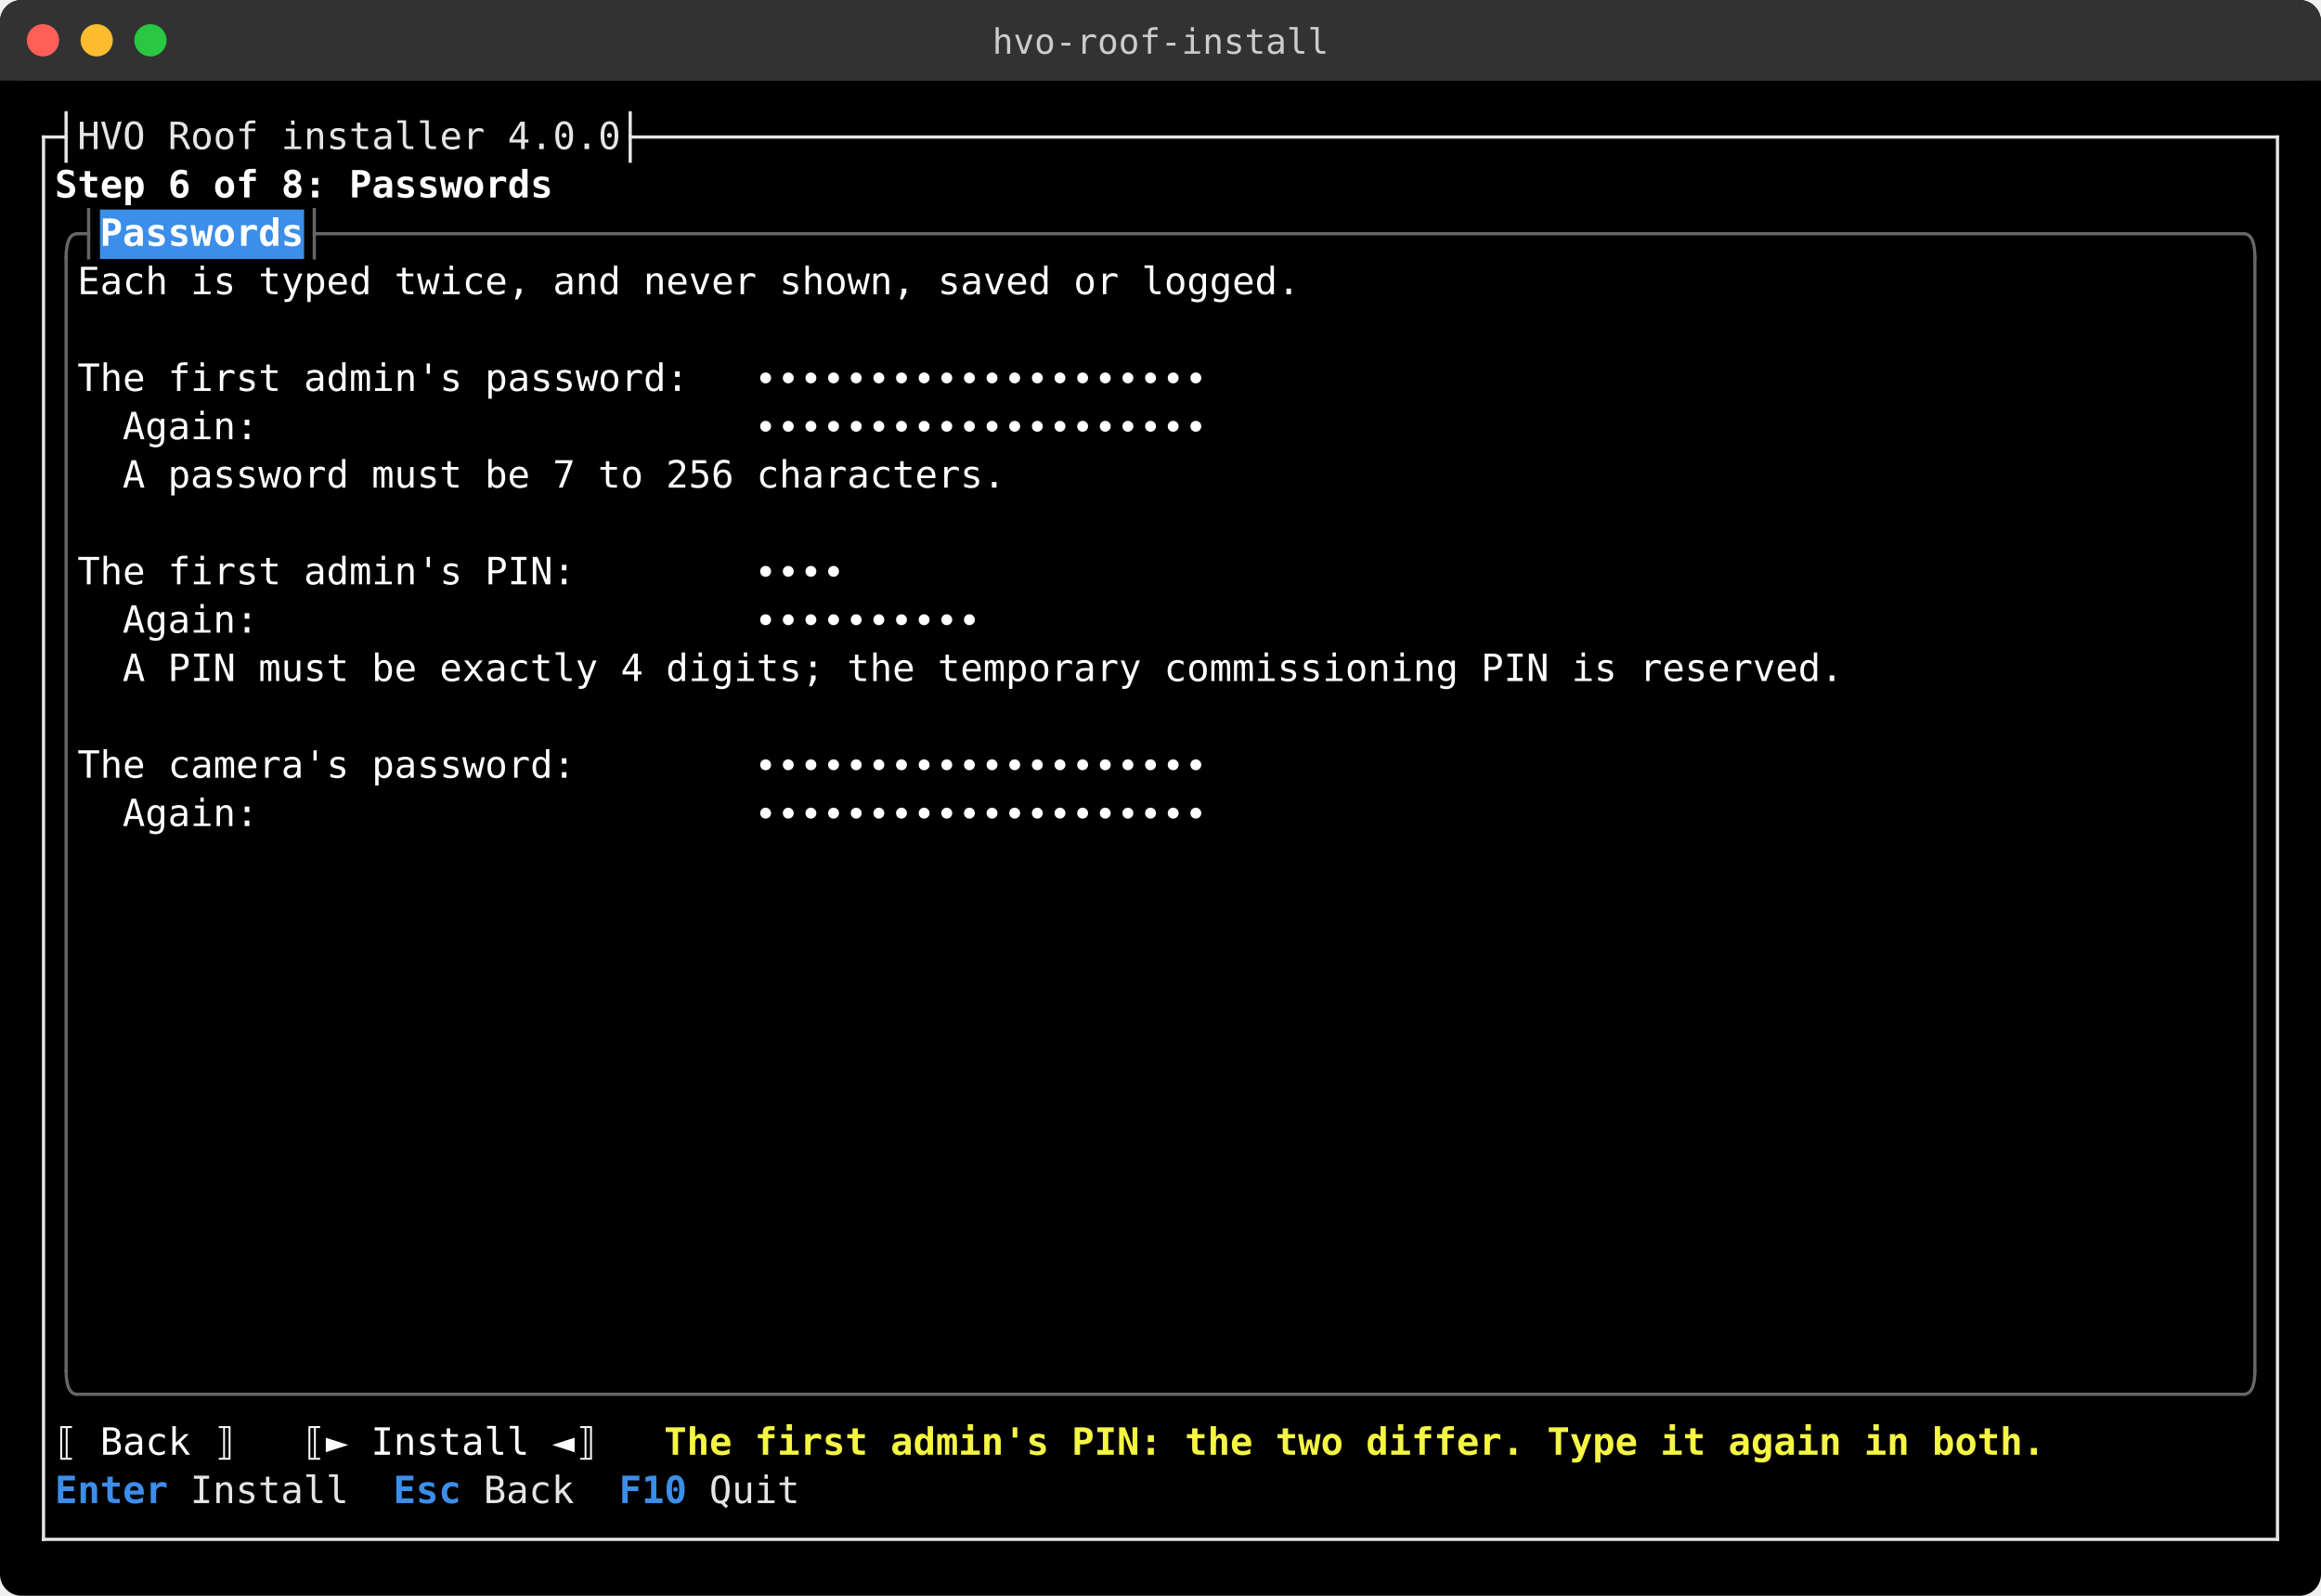
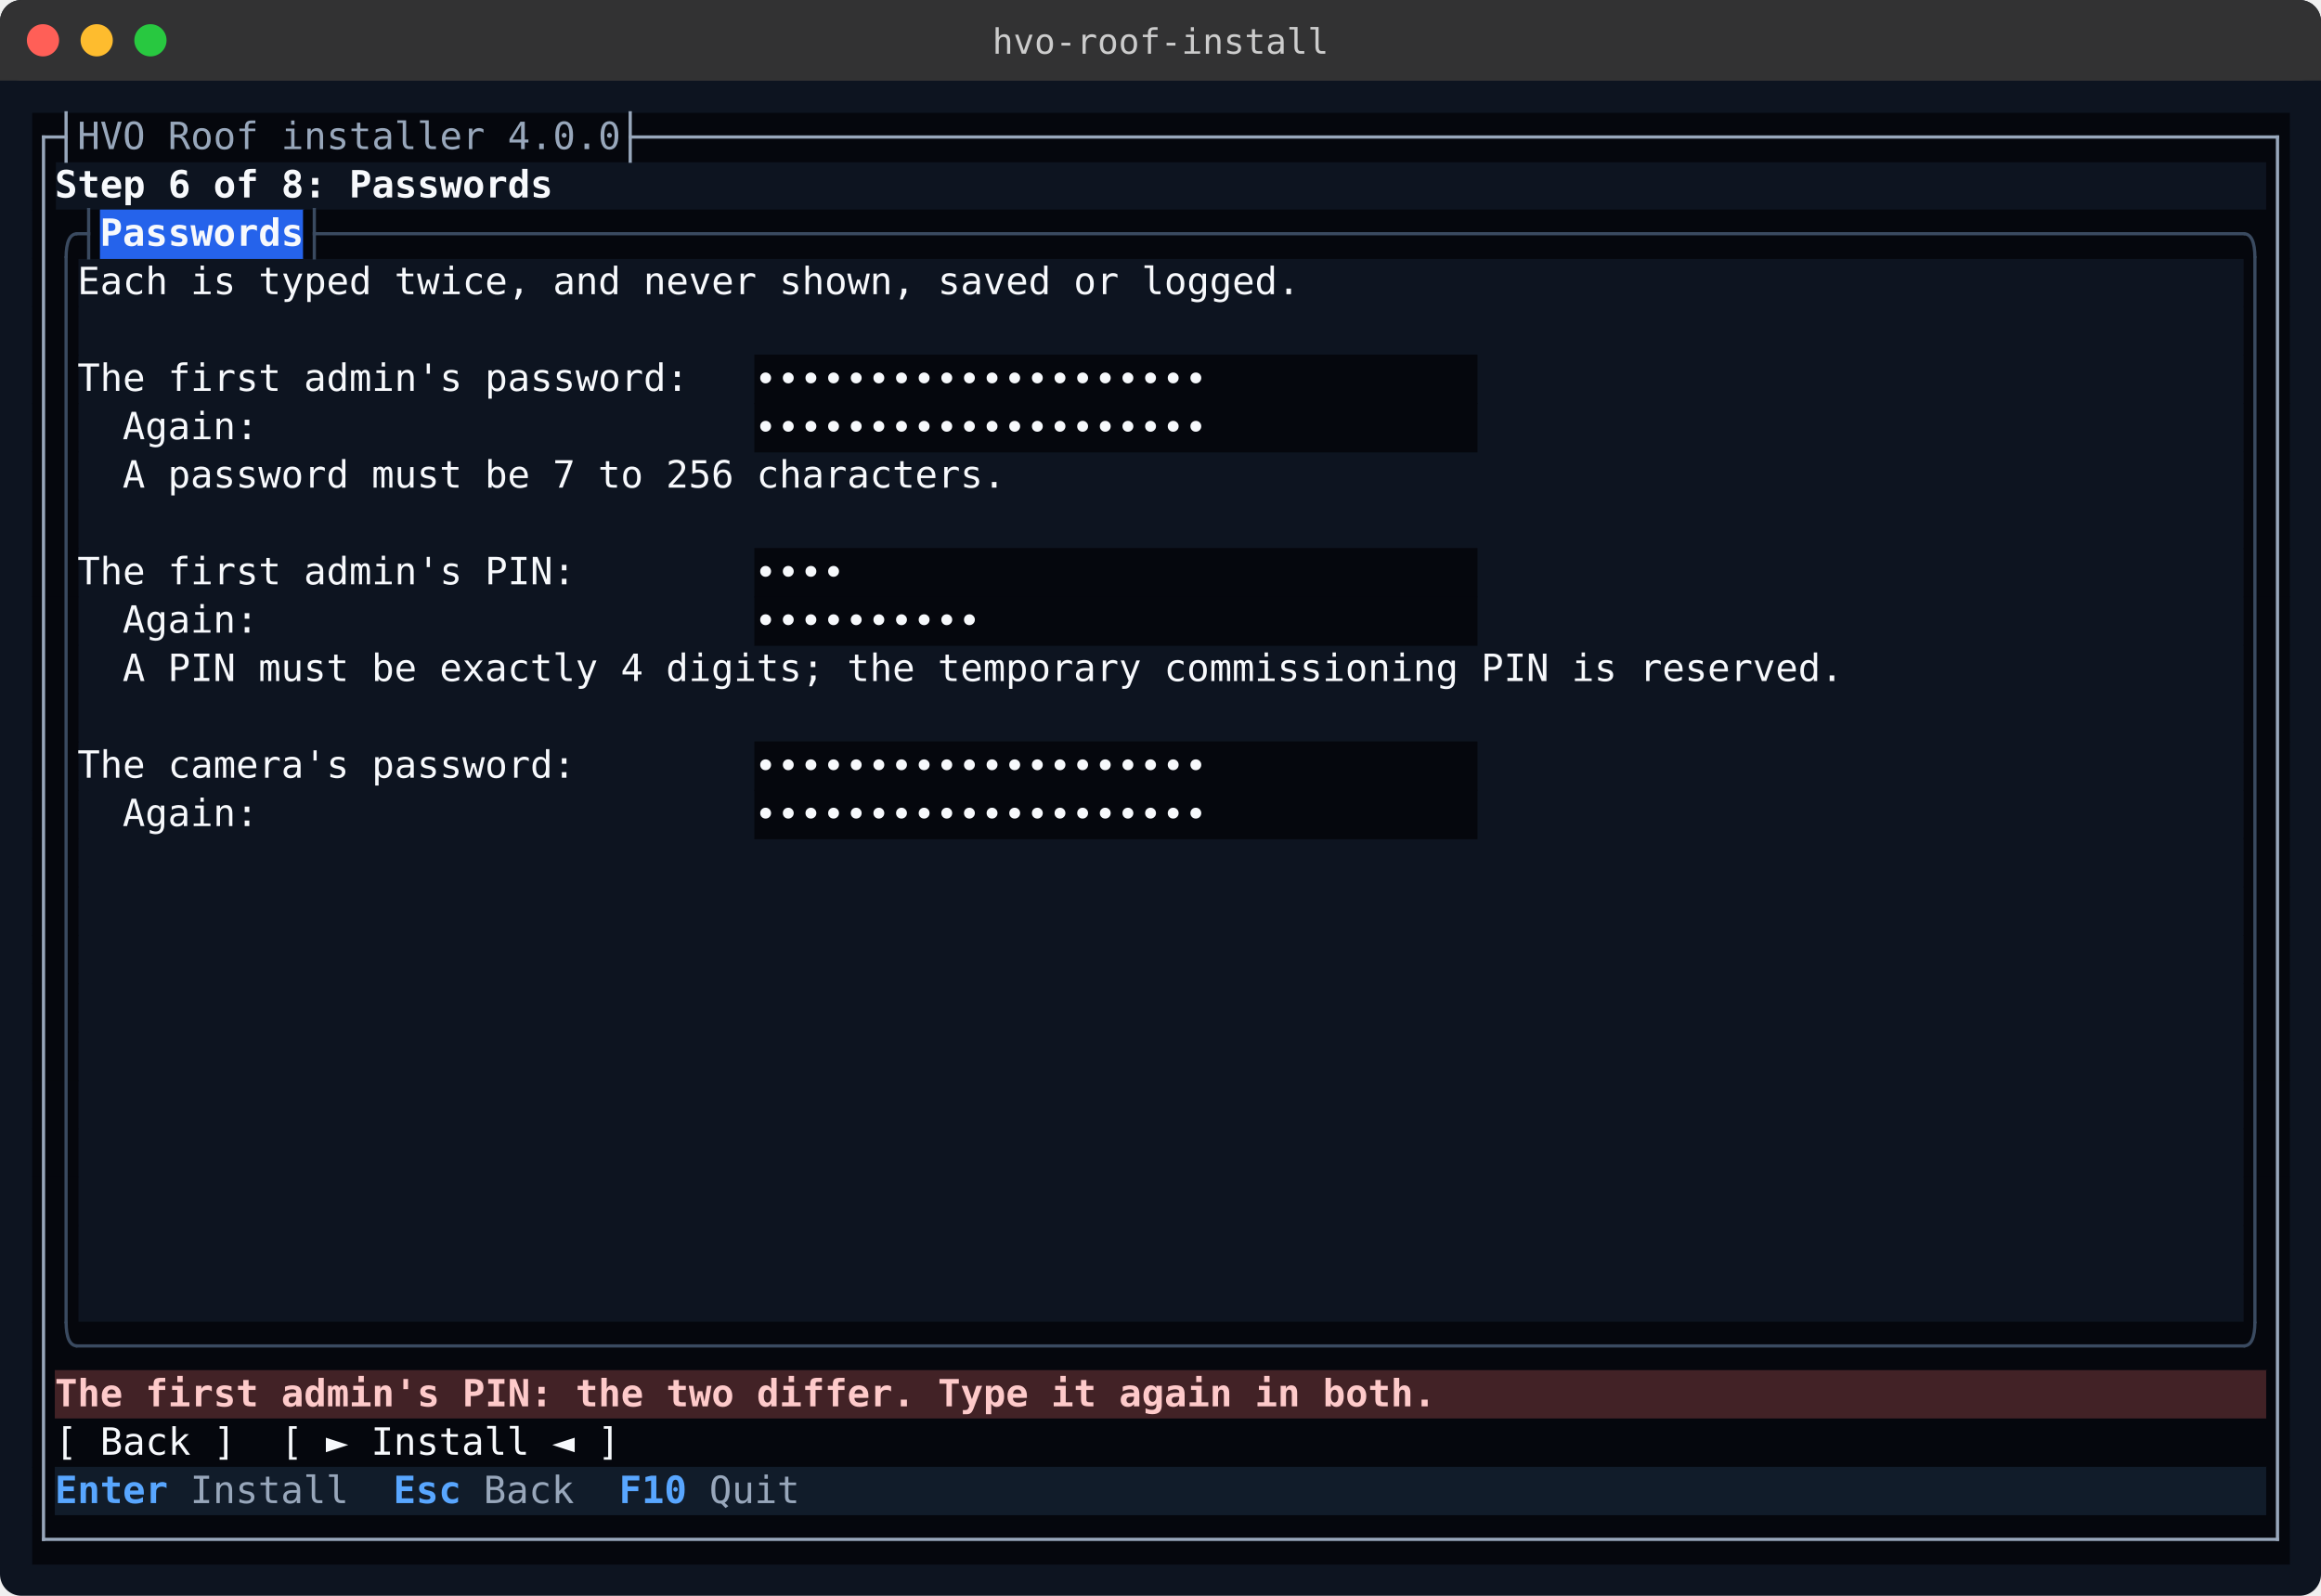
<svg xmlns="http://www.w3.org/2000/svg" width="864" height="594" viewBox="0 0 864.00 594.00" role="img" aria-label="hvo-roof-install">
  <g font-family="ui-monospace, SFMono-Regular, 'Cascadia Mono', 'DejaVu Sans Mono', Menlo, Consolas, 'Liberation Mono', monospace" font-size="14" xml:space="preserve" style="white-space: pre">
-     <rect x="0" y="0" width="864.00" height="594.00" rx="8" fill="#000000" />
+     <rect x="0" y="0" width="864.00" height="594.00" rx="8" fill="#0d1420" />
    <rect x="0" y="0" width="864.00" height="30" rx="8" fill="#323233" />
    <rect x="0" y="22" width="864.00" height="8" fill="#323233" />
    <circle cx="16" cy="15.0" r="6" fill="#ff5f57" />
    <circle cx="36" cy="15.0" r="6" fill="#febc2e" />
    <circle cx="56" cy="15.0" r="6" fill="#28c840" />
    <text x="432.00" y="20.0" fill="#cccccc" text-anchor="middle" font-size="13">hvo-roof-install</text>
-     <rect x="37.20" y="78" width="76.00" height="18.4" fill="#3b8eea" />
-     <rect x="87.60" y="537.00" width="4.50" height="9.30" fill="#000000" />
-     <rect x="222.00" y="537.00" width="4.50" height="9.30" fill="#000000" />
-     <line x1="16.20" y1="50.40" x2="16.20" y2="573.60" stroke="#e5e5e5" stroke-width="1.2" />
-     <line x1="15.60" y1="51.00" x2="25.20" y2="51.00" stroke="#e5e5e5" stroke-width="1.2" />
-     <line x1="234.00" y1="51.00" x2="848.40" y2="51.00" stroke="#e5e5e5" stroke-width="1.2" />
-     <line x1="24.60" y1="41.40" x2="24.60" y2="60.60" stroke="#e5e5e5" stroke-width="1.2" />
-     <line x1="234.60" y1="41.40" x2="234.60" y2="60.60" stroke="#e5e5e5" stroke-width="1.2" />
-     <line x1="847.80" y1="50.40" x2="847.80" y2="573.60" stroke="#e5e5e5" stroke-width="1.2" />
-     <line x1="33.00" y1="77.40" x2="33.00" y2="96.60" stroke="#666666" stroke-width="1.2" />
-     <line x1="28.20" y1="87.00" x2="33.60" y2="87.00" stroke="#666666" stroke-width="1.2" />
-     <line x1="116.40" y1="87.00" x2="835.80" y2="87.00" stroke="#666666" stroke-width="1.2" />
-     <line x1="117.00" y1="77.40" x2="117.00" y2="96.60" stroke="#666666" stroke-width="1.2" />
-     <line x1="24.60" y1="95.40" x2="24.60" y2="510.60" stroke="#666666" stroke-width="1.2" />
-     <line x1="839.40" y1="95.40" x2="839.40" y2="510.60" stroke="#666666" stroke-width="1.2" />
-     <line x1="28.20" y1="519.00" x2="835.80" y2="519.00" stroke="#666666" stroke-width="1.2" />
-     <line x1="15.60" y1="573.00" x2="848.40" y2="573.00" stroke="#e5e5e5" stroke-width="1.2" />
-     <path d="M28.80,87.00 Q24.60,87.00 24.60,96.00" fill="none" stroke="#666666" stroke-width="1.2" />
-     <path d="M835.20,87.00 Q839.40,87.00 839.40,96.00" fill="none" stroke="#666666" stroke-width="1.2" />
-     <path d="M24.60,510.00 Q24.60,519.00 28.80,519.00" fill="none" stroke="#666666" stroke-width="1.2" />
-     <path d="M839.40,510.00 Q839.40,519.00 835.20,519.00" fill="none" stroke="#666666" stroke-width="1.2" />
-     <text x="28.80" y="55.50" fill="#e5e5e5" textLength="201.60" lengthAdjust="spacingAndGlyphs">HVO Roof installer 4.0.0</text>
-     <text x="20.40" y="73.50" fill="#ffffff" textLength="184.80" lengthAdjust="spacingAndGlyphs" font-weight="bold">Step 6 of 8: Passwords</text>
-     <text x="37.20" y="91.50" fill="#ffffff" textLength="75.60" lengthAdjust="spacingAndGlyphs" font-weight="bold">Passwords</text>
-     <text x="28.80" y="109.50" fill="#ffffff" textLength="453.60" lengthAdjust="spacingAndGlyphs">Each is typed twice, and never shown, saved or logged.</text>
-     <text x="28.80" y="145.50" fill="#ffffff" textLength="226.80" lengthAdjust="spacingAndGlyphs">The first admin's password:</text>
-     <text x="280.80" y="145.50" fill="#ffffff" textLength="168.00" lengthAdjust="spacingAndGlyphs">∙∙∙∙∙∙∙∙∙∙∙∙∙∙∙∙∙∙∙∙</text>
-     <text x="45.60" y="163.50" fill="#ffffff" textLength="50.40" lengthAdjust="spacingAndGlyphs">Again:</text>
-     <text x="280.80" y="163.50" fill="#ffffff" textLength="168.00" lengthAdjust="spacingAndGlyphs">∙∙∙∙∙∙∙∙∙∙∙∙∙∙∙∙∙∙∙∙</text>
-     <text x="45.60" y="181.50" fill="#ffffff" textLength="327.60" lengthAdjust="spacingAndGlyphs">A password must be 7 to 256 characters.</text>
-     <text x="28.80" y="217.50" fill="#ffffff" textLength="184.80" lengthAdjust="spacingAndGlyphs">The first admin's PIN:</text>
-     <text x="280.80" y="217.50" fill="#ffffff" textLength="33.60" lengthAdjust="spacingAndGlyphs">∙∙∙∙</text>
-     <text x="45.60" y="235.50" fill="#ffffff" textLength="50.40" lengthAdjust="spacingAndGlyphs">Again:</text>
-     <text x="280.80" y="235.50" fill="#ffffff" textLength="84.00" lengthAdjust="spacingAndGlyphs">∙∙∙∙∙∙∙∙∙∙</text>
-     <text x="45.60" y="253.50" fill="#ffffff" textLength="638.40" lengthAdjust="spacingAndGlyphs">A PIN must be exactly 4 digits; the temporary commissioning PIN is reserved.</text>
-     <text x="28.80" y="289.50" fill="#ffffff" textLength="184.80" lengthAdjust="spacingAndGlyphs">The camera's password:</text>
-     <text x="280.80" y="289.50" fill="#ffffff" textLength="168.00" lengthAdjust="spacingAndGlyphs">∙∙∙∙∙∙∙∙∙∙∙∙∙∙∙∙∙∙∙∙</text>
-     <text x="45.60" y="307.50" fill="#ffffff" textLength="50.40" lengthAdjust="spacingAndGlyphs">Again:</text>
-     <text x="280.80" y="307.50" fill="#ffffff" textLength="168.00" lengthAdjust="spacingAndGlyphs">∙∙∙∙∙∙∙∙∙∙∙∙∙∙∙∙∙∙∙∙</text>
-     <text x="20.40" y="541.50" fill="#ffffff" textLength="67.20" lengthAdjust="spacingAndGlyphs">⟦ Back ⟧</text>
-     <text x="112.80" y="541.50" fill="#ffffff" textLength="109.20" lengthAdjust="spacingAndGlyphs">⟦► Install ◄⟧</text>
-     <text x="247.20" y="541.50" fill="#f5f543" textLength="512.40" lengthAdjust="spacingAndGlyphs" font-weight="bold">The first admin's PIN: the two differ. Type it again in both.</text>
-     <text x="20.40" y="559.50" fill="#3b8eea" textLength="42.00" lengthAdjust="spacingAndGlyphs" font-weight="bold">Enter</text>
-     <text x="70.80" y="559.50" fill="#e5e5e5" textLength="58.80" lengthAdjust="spacingAndGlyphs">Install</text>
-     <text x="146.40" y="559.50" fill="#3b8eea" textLength="25.20" lengthAdjust="spacingAndGlyphs" font-weight="bold">Esc</text>
-     <text x="180.00" y="559.50" fill="#e5e5e5" textLength="33.60" lengthAdjust="spacingAndGlyphs">Back</text>
-     <text x="230.40" y="559.50" fill="#3b8eea" textLength="25.20" lengthAdjust="spacingAndGlyphs" font-weight="bold">F10</text>
-     <text x="264.00" y="559.50" fill="#e5e5e5" textLength="33.60" lengthAdjust="spacingAndGlyphs">Quit</text>
+     <rect x="12.00" y="42" width="840.40" height="18.4" fill="#05070d" />
+     <rect x="12.00" y="60" width="8.80" height="18.4" fill="#05070d" />
+     <rect x="843.60" y="60" width="8.80" height="18.4" fill="#05070d" />
+     <rect x="12.00" y="78" width="25.60" height="18.4" fill="#05070d" />
+     <rect x="37.20" y="78" width="76.00" height="18.4" fill="#2563eb" />
+     <rect x="112.80" y="78" width="739.60" height="18.4" fill="#05070d" />
+     <rect x="12.00" y="96" width="17.20" height="18.4" fill="#05070d" />
+     <rect x="835.20" y="96" width="17.20" height="18.4" fill="#05070d" />
+     <rect x="12.00" y="114" width="17.20" height="18.4" fill="#05070d" />
+     <rect x="835.20" y="114" width="17.20" height="18.4" fill="#05070d" />
+     <rect x="12.00" y="132" width="17.20" height="18.4" fill="#05070d" />
+     <rect x="280.80" y="132" width="269.20" height="18.4" fill="#05070d" />
+     <rect x="835.20" y="132" width="17.20" height="18.4" fill="#05070d" />
+     <rect x="12.00" y="150" width="17.20" height="18.4" fill="#05070d" />
+     <rect x="280.80" y="150" width="269.20" height="18.4" fill="#05070d" />
+     <rect x="835.20" y="150" width="17.20" height="18.4" fill="#05070d" />
+     <rect x="12.00" y="168" width="17.20" height="18.4" fill="#05070d" />
+     <rect x="835.20" y="168" width="17.20" height="18.4" fill="#05070d" />
+     <rect x="12.00" y="186" width="17.20" height="18.4" fill="#05070d" />
+     <rect x="835.20" y="186" width="17.20" height="18.4" fill="#05070d" />
+     <rect x="12.00" y="204" width="17.20" height="18.4" fill="#05070d" />
+     <rect x="280.80" y="204" width="269.20" height="18.4" fill="#05070d" />
+     <rect x="835.20" y="204" width="17.20" height="18.4" fill="#05070d" />
+     <rect x="12.00" y="222" width="17.20" height="18.4" fill="#05070d" />
+     <rect x="280.80" y="222" width="269.20" height="18.4" fill="#05070d" />
+     <rect x="835.20" y="222" width="17.20" height="18.4" fill="#05070d" />
+     <rect x="12.00" y="240" width="17.20" height="18.4" fill="#05070d" />
+     <rect x="835.20" y="240" width="17.20" height="18.4" fill="#05070d" />
+     <rect x="12.00" y="258" width="17.20" height="18.4" fill="#05070d" />
+     <rect x="835.20" y="258" width="17.20" height="18.4" fill="#05070d" />
+     <rect x="12.00" y="276" width="17.20" height="18.4" fill="#05070d" />
+     <rect x="280.80" y="276" width="269.20" height="18.4" fill="#05070d" />
+     <rect x="835.20" y="276" width="17.20" height="18.4" fill="#05070d" />
+     <rect x="12.00" y="294" width="17.20" height="18.4" fill="#05070d" />
+     <rect x="280.80" y="294" width="269.20" height="18.4" fill="#05070d" />
+     <rect x="835.20" y="294" width="17.20" height="18.4" fill="#05070d" />
+     <rect x="12.00" y="312" width="17.20" height="18.4" fill="#05070d" />
+     <rect x="835.20" y="312" width="17.20" height="18.4" fill="#05070d" />
+     <rect x="12.00" y="330" width="17.20" height="18.4" fill="#05070d" />
+     <rect x="835.20" y="330" width="17.20" height="18.4" fill="#05070d" />
+     <rect x="12.00" y="348" width="17.20" height="18.4" fill="#05070d" />
+     <rect x="835.20" y="348" width="17.20" height="18.4" fill="#05070d" />
+     <rect x="12.00" y="366" width="17.20" height="18.4" fill="#05070d" />
+     <rect x="835.20" y="366" width="17.20" height="18.4" fill="#05070d" />
+     <rect x="12.00" y="384" width="17.20" height="18.4" fill="#05070d" />
+     <rect x="835.20" y="384" width="17.20" height="18.4" fill="#05070d" />
+     <rect x="12.00" y="402" width="17.20" height="18.4" fill="#05070d" />
+     <rect x="835.20" y="402" width="17.20" height="18.4" fill="#05070d" />
+     <rect x="12.00" y="420" width="17.20" height="18.4" fill="#05070d" />
+     <rect x="835.20" y="420" width="17.20" height="18.4" fill="#05070d" />
+     <rect x="12.00" y="438" width="17.20" height="18.4" fill="#05070d" />
+     <rect x="835.20" y="438" width="17.20" height="18.4" fill="#05070d" />
+     <rect x="12.00" y="456" width="17.20" height="18.4" fill="#05070d" />
+     <rect x="835.20" y="456" width="17.20" height="18.4" fill="#05070d" />
+     <rect x="12.00" y="474" width="17.20" height="18.4" fill="#05070d" />
+     <rect x="835.20" y="474" width="17.20" height="18.4" fill="#05070d" />
+     <rect x="12.00" y="492" width="840.40" height="18.4" fill="#05070d" />
+     <rect x="12.00" y="510" width="8.80" height="18.4" fill="#05070d" />
+     <rect x="20.40" y="510" width="823.60" height="18.4" fill="#422226" />
+     <rect x="843.60" y="510" width="8.80" height="18.4" fill="#05070d" />
+     <rect x="12.00" y="528" width="840.40" height="18.4" fill="#05070d" />
+     <rect x="12.00" y="546" width="8.80" height="18.4" fill="#05070d" />
+     <rect x="20.40" y="546" width="823.60" height="18.4" fill="#111c2a" />
+     <rect x="843.60" y="546" width="8.80" height="18.4" fill="#05070d" />
+     <rect x="12.00" y="564" width="840.40" height="18.4" fill="#05070d" />
+     <line x1="16.20" y1="50.40" x2="16.20" y2="573.60" stroke="#98a7bb" stroke-width="1.2" />
+     <line x1="15.60" y1="51.00" x2="25.20" y2="51.00" stroke="#98a7bb" stroke-width="1.2" />
+     <line x1="234.00" y1="51.00" x2="848.40" y2="51.00" stroke="#98a7bb" stroke-width="1.2" />
+     <line x1="24.60" y1="41.40" x2="24.60" y2="60.60" stroke="#98a7bb" stroke-width="1.2" />
+     <line x1="234.60" y1="41.40" x2="234.60" y2="60.60" stroke="#98a7bb" stroke-width="1.2" />
+     <line x1="847.80" y1="50.40" x2="847.80" y2="573.60" stroke="#98a7bb" stroke-width="1.2" />
+     <line x1="33.00" y1="77.40" x2="33.00" y2="96.60" stroke="#3a4a60" stroke-width="1.2" />
+     <line x1="28.20" y1="87.00" x2="33.60" y2="87.00" stroke="#3a4a60" stroke-width="1.2" />
+     <line x1="116.40" y1="87.00" x2="835.80" y2="87.00" stroke="#3a4a60" stroke-width="1.2" />
+     <line x1="117.00" y1="77.40" x2="117.00" y2="96.60" stroke="#3a4a60" stroke-width="1.2" />
+     <line x1="24.60" y1="95.40" x2="24.60" y2="492.60" stroke="#3a4a60" stroke-width="1.2" />
+     <line x1="839.40" y1="95.40" x2="839.40" y2="492.60" stroke="#3a4a60" stroke-width="1.2" />
+     <line x1="28.20" y1="501.00" x2="835.80" y2="501.00" stroke="#3a4a60" stroke-width="1.2" />
+     <line x1="15.60" y1="573.00" x2="848.40" y2="573.00" stroke="#98a7bb" stroke-width="1.2" />
+     <path d="M28.80,87.00 Q24.60,87.00 24.60,96.00" fill="none" stroke="#3a4a60" stroke-width="1.2" />
+     <path d="M835.20,87.00 Q839.40,87.00 839.40,96.00" fill="none" stroke="#3a4a60" stroke-width="1.2" />
+     <path d="M24.60,492.00 Q24.60,501.00 28.80,501.00" fill="none" stroke="#3a4a60" stroke-width="1.2" />
+     <path d="M839.40,492.00 Q839.40,501.00 835.20,501.00" fill="none" stroke="#3a4a60" stroke-width="1.2" />
+     <text x="28.80" y="55.50" fill="#98a7bb" textLength="201.60" lengthAdjust="spacingAndGlyphs">HVO Roof installer 4.0.0</text>
+     <text x="20.40" y="73.50" fill="#f7f9fc" textLength="184.80" lengthAdjust="spacingAndGlyphs" font-weight="bold">Step 6 of 8: Passwords</text>
+     <text x="37.20" y="91.50" fill="#f7f9fc" textLength="75.60" lengthAdjust="spacingAndGlyphs" font-weight="bold">Passwords</text>
+     <text x="28.80" y="109.50" fill="#f7f9fc" textLength="453.60" lengthAdjust="spacingAndGlyphs">Each is typed twice, and never shown, saved or logged.</text>
+     <text x="28.80" y="145.50" fill="#f7f9fc" textLength="226.80" lengthAdjust="spacingAndGlyphs">The first admin's password:</text>
+     <text x="280.80" y="145.50" fill="#f7f9fc" textLength="168.00" lengthAdjust="spacingAndGlyphs">∙∙∙∙∙∙∙∙∙∙∙∙∙∙∙∙∙∙∙∙</text>
+     <text x="45.60" y="163.50" fill="#f7f9fc" textLength="50.40" lengthAdjust="spacingAndGlyphs">Again:</text>
+     <text x="280.80" y="163.50" fill="#f7f9fc" textLength="168.00" lengthAdjust="spacingAndGlyphs">∙∙∙∙∙∙∙∙∙∙∙∙∙∙∙∙∙∙∙∙</text>
+     <text x="45.60" y="181.50" fill="#f7f9fc" textLength="327.60" lengthAdjust="spacingAndGlyphs">A password must be 7 to 256 characters.</text>
+     <text x="28.80" y="217.50" fill="#f7f9fc" textLength="184.80" lengthAdjust="spacingAndGlyphs">The first admin's PIN:</text>
+     <text x="280.80" y="217.50" fill="#f7f9fc" textLength="33.60" lengthAdjust="spacingAndGlyphs">∙∙∙∙</text>
+     <text x="45.60" y="235.50" fill="#f7f9fc" textLength="50.40" lengthAdjust="spacingAndGlyphs">Again:</text>
+     <text x="280.80" y="235.50" fill="#f7f9fc" textLength="84.00" lengthAdjust="spacingAndGlyphs">∙∙∙∙∙∙∙∙∙∙</text>
+     <text x="45.60" y="253.50" fill="#f7f9fc" textLength="638.40" lengthAdjust="spacingAndGlyphs">A PIN must be exactly 4 digits; the temporary commissioning PIN is reserved.</text>
+     <text x="28.80" y="289.50" fill="#f7f9fc" textLength="184.80" lengthAdjust="spacingAndGlyphs">The camera's password:</text>
+     <text x="280.80" y="289.50" fill="#f7f9fc" textLength="168.00" lengthAdjust="spacingAndGlyphs">∙∙∙∙∙∙∙∙∙∙∙∙∙∙∙∙∙∙∙∙</text>
+     <text x="45.60" y="307.50" fill="#f7f9fc" textLength="50.40" lengthAdjust="spacingAndGlyphs">Again:</text>
+     <text x="280.80" y="307.50" fill="#f7f9fc" textLength="168.00" lengthAdjust="spacingAndGlyphs">∙∙∙∙∙∙∙∙∙∙∙∙∙∙∙∙∙∙∙∙</text>
+     <text x="20.40" y="523.50" fill="#fecaca" textLength="512.40" lengthAdjust="spacingAndGlyphs" font-weight="bold">The first admin's PIN: the two differ. Type it again in both.</text>
+     <text x="20.40" y="541.50" fill="#f7f9fc" textLength="67.20" lengthAdjust="spacingAndGlyphs">[ Back ]</text>
+     <text x="104.40" y="541.50" fill="#f7f9fc" textLength="126.00" lengthAdjust="spacingAndGlyphs">[ ► Install ◄ ]</text>
+     <text x="20.40" y="559.50" fill="#58a6ff" textLength="42.00" lengthAdjust="spacingAndGlyphs" font-weight="bold">Enter</text>
+     <text x="70.80" y="559.50" fill="#98a7bb" textLength="58.80" lengthAdjust="spacingAndGlyphs">Install</text>
+     <text x="146.40" y="559.50" fill="#58a6ff" textLength="25.20" lengthAdjust="spacingAndGlyphs" font-weight="bold">Esc</text>
+     <text x="180.00" y="559.50" fill="#98a7bb" textLength="33.60" lengthAdjust="spacingAndGlyphs">Back</text>
+     <text x="230.40" y="559.50" fill="#58a6ff" textLength="25.20" lengthAdjust="spacingAndGlyphs" font-weight="bold">F10</text>
+     <text x="264.00" y="559.50" fill="#98a7bb" textLength="33.60" lengthAdjust="spacingAndGlyphs">Quit</text>
  </g>
</svg>
